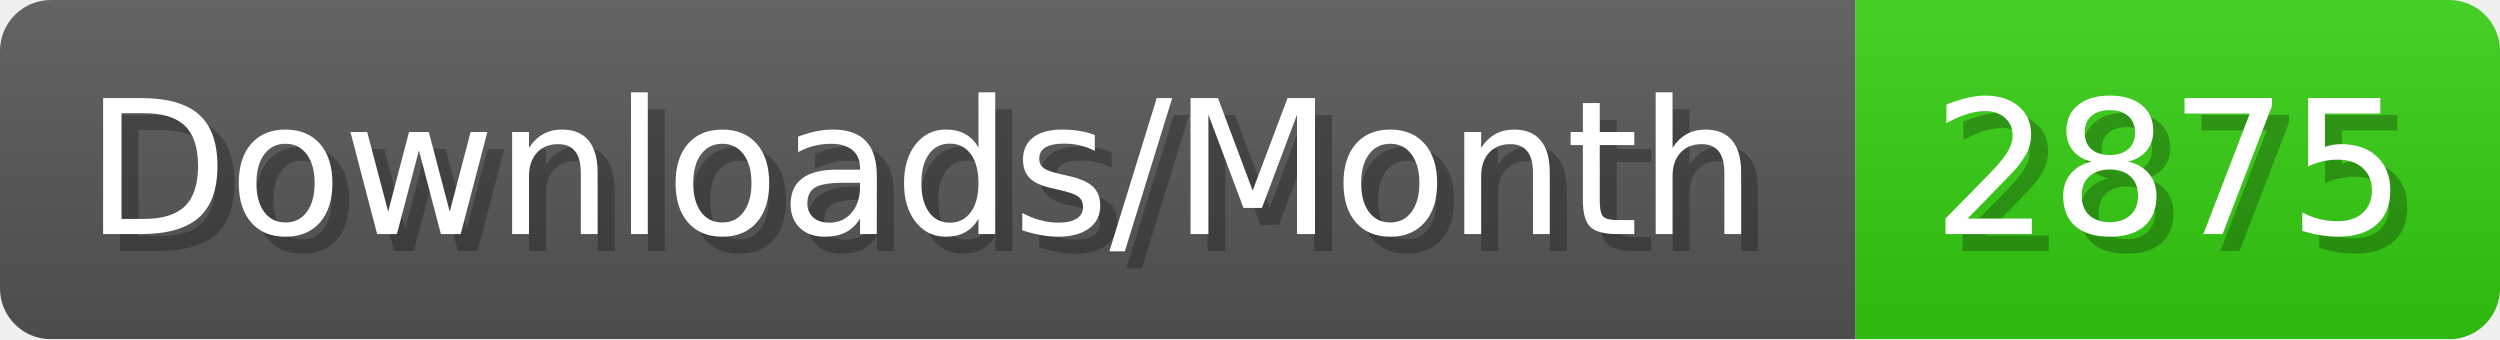
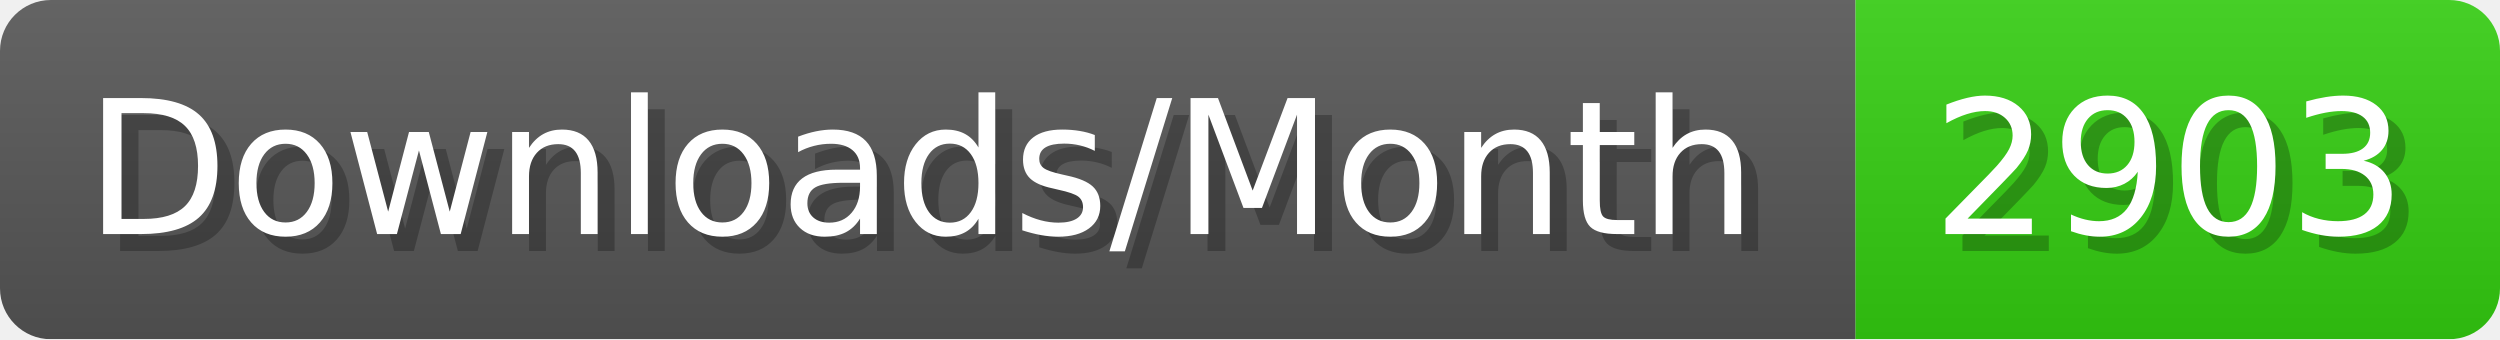
- <svg xmlns="http://www.w3.org/2000/svg" width="147.4" height="20" viewBox="0 0 1474 200" role="img" aria-label="Downloads/Month: 2875">
+ <svg xmlns="http://www.w3.org/2000/svg" width="147.4" height="20" viewBox="0 0 1474 200" role="img" aria-label="Downloads/Month: 2903">
  <linearGradient id="YlXUI" x2="0" y2="100%">
    <stop offset="0" stop-opacity=".1" stop-color="#EEE" />
    <stop offset="1" stop-opacity=".1" />
  </linearGradient>
  <mask id="JHhop">
    <rect width="1474" height="200" rx="30" fill="#FFF" />
  </mask>
  <g mask="url(#JHhop)">
    <rect width="1094" height="200" fill="#555" />
    <rect width="380" height="200" fill="#3C1" x="1094" />
    <rect width="1474" height="200" fill="url(#YlXUI)" />
  </g>
  <g aria-hidden="true" fill="#fff" text-anchor="start" font-family="Verdana,DejaVu Sans,sans-serif" font-size="110">
    <text x="60" y="148" textLength="994" fill="#000" opacity="0.25">Downloads/Month</text>
    <text x="50" y="138" textLength="994">Downloads/Month</text>
-     <text x="1149" y="148" textLength="280" fill="#000" opacity="0.25">2875</text>
-     <text x="1139" y="138" textLength="280">2875</text>
+     <text x="1149" y="148" textLength="280" fill="#000" opacity="0.25">2903</text>
+     <text x="1139" y="138" textLength="280">2903</text>
  </g>
</svg>
